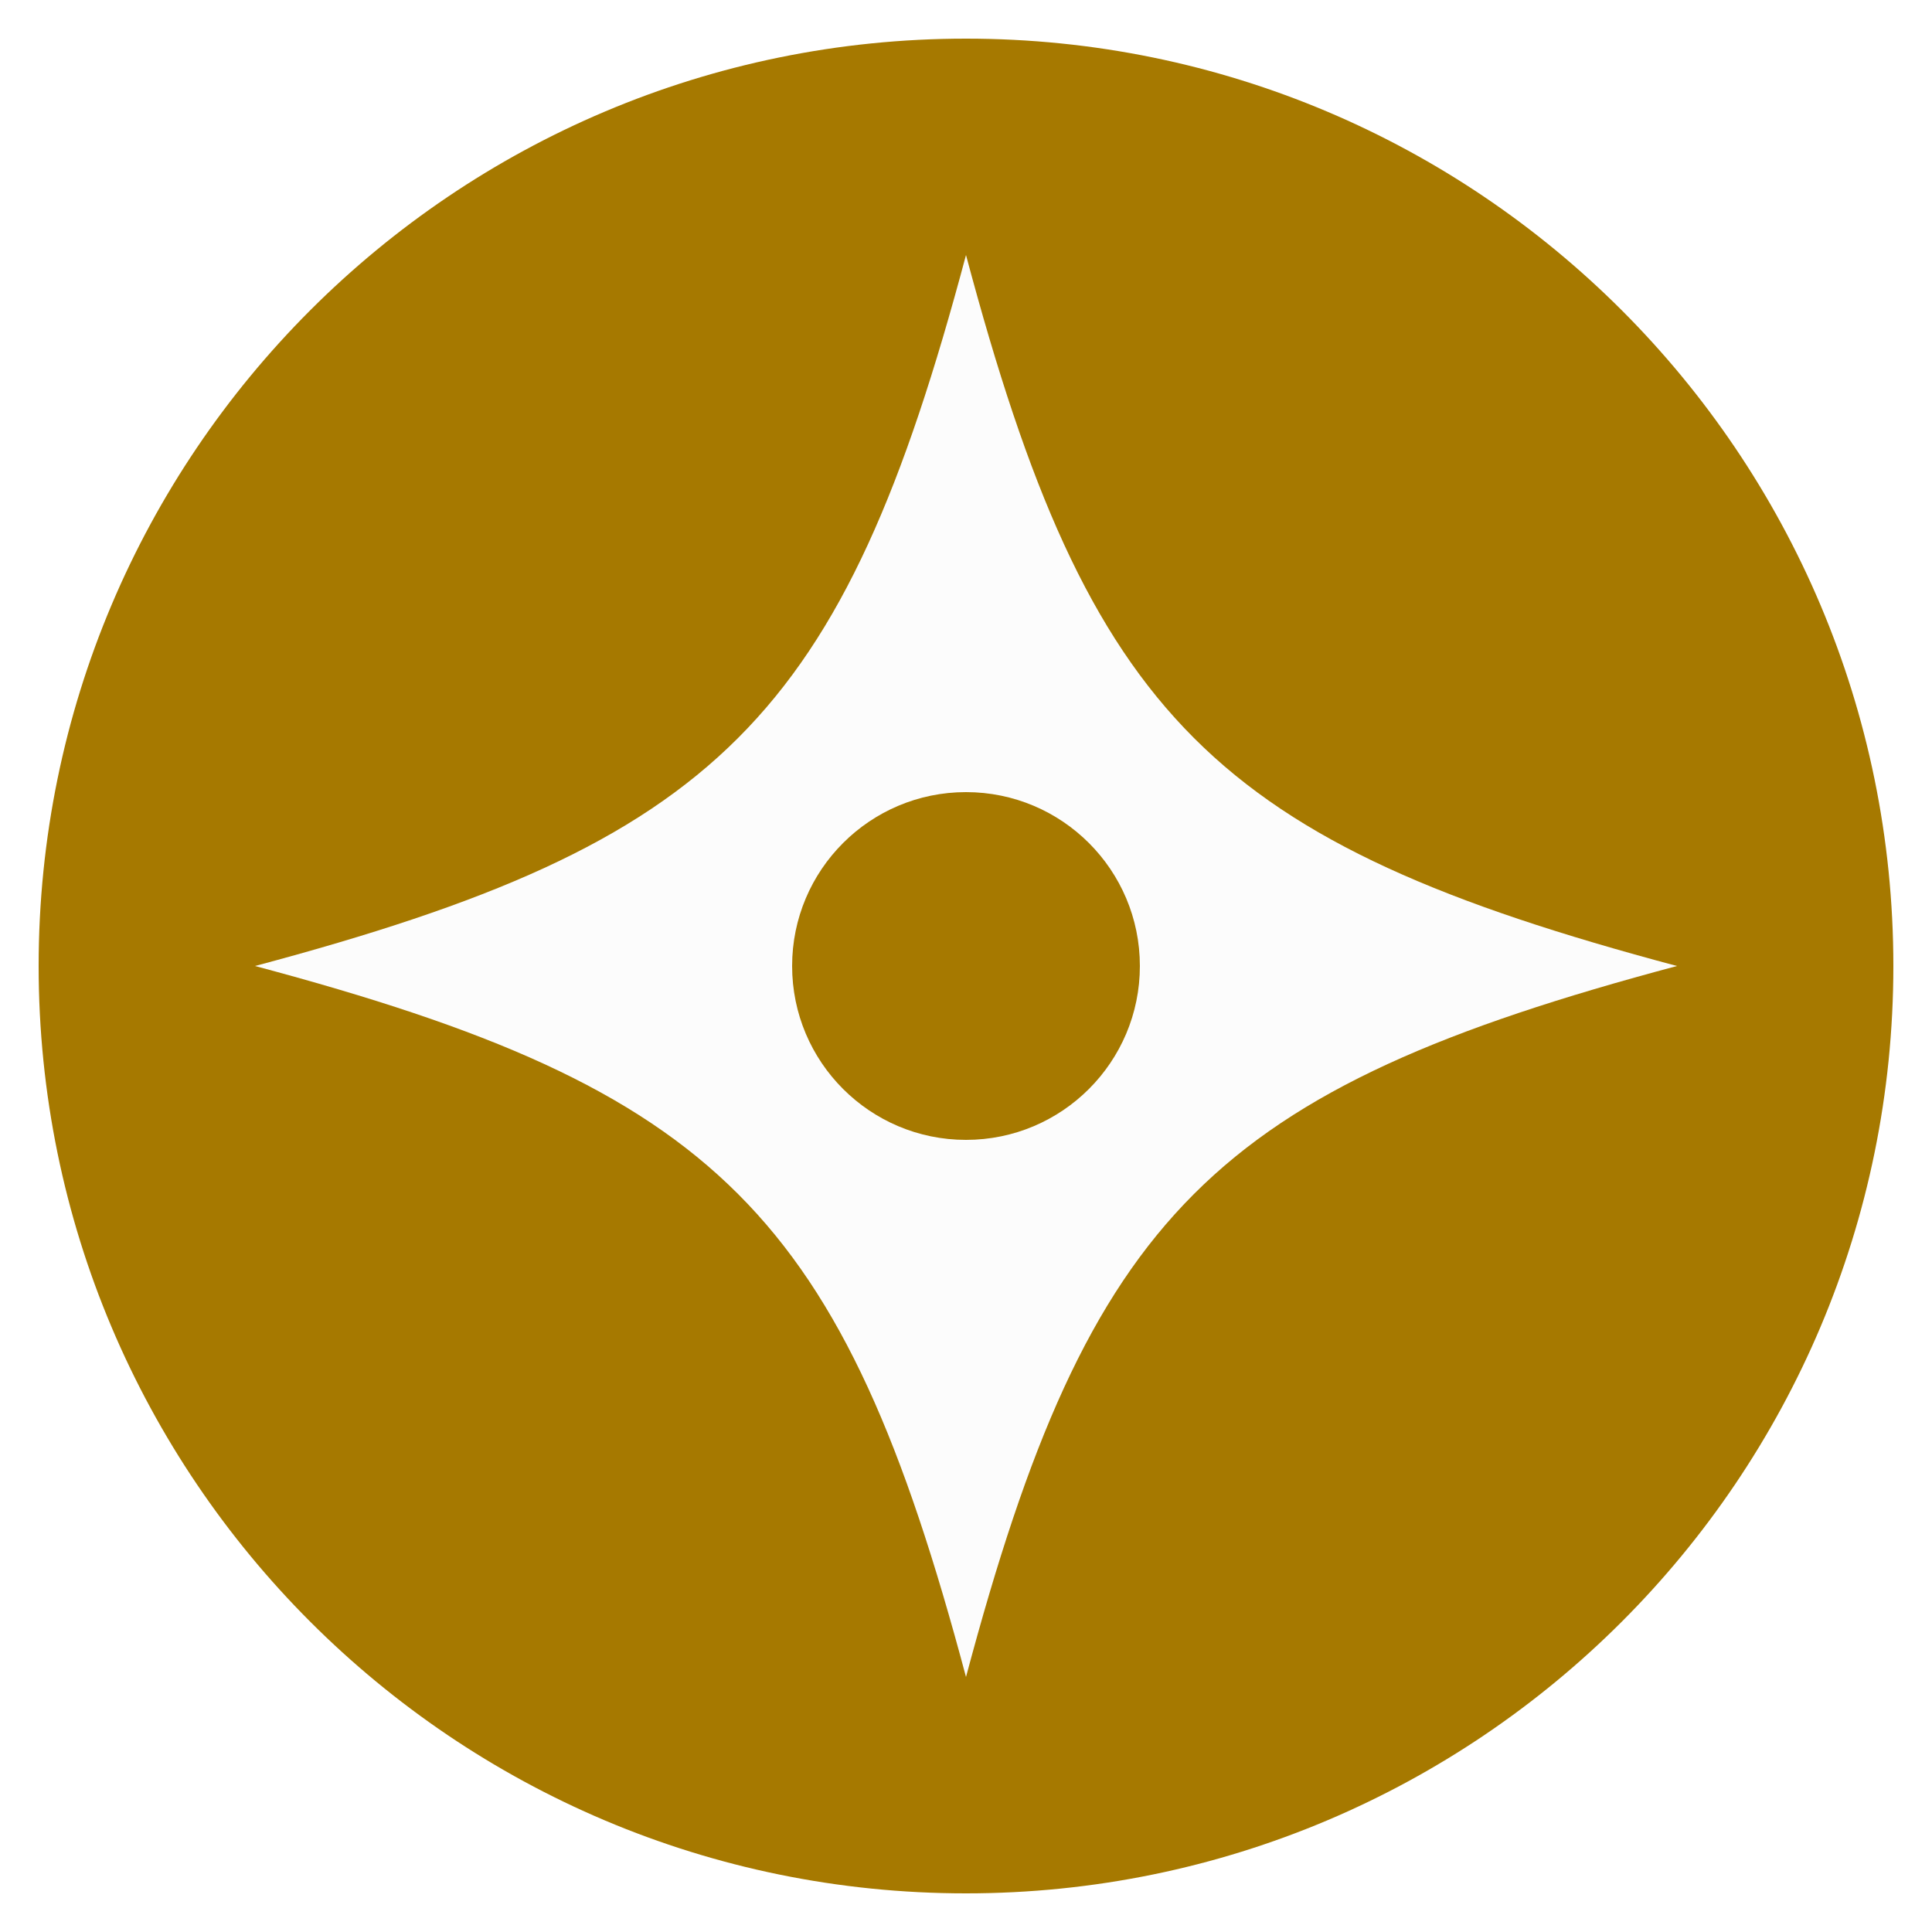
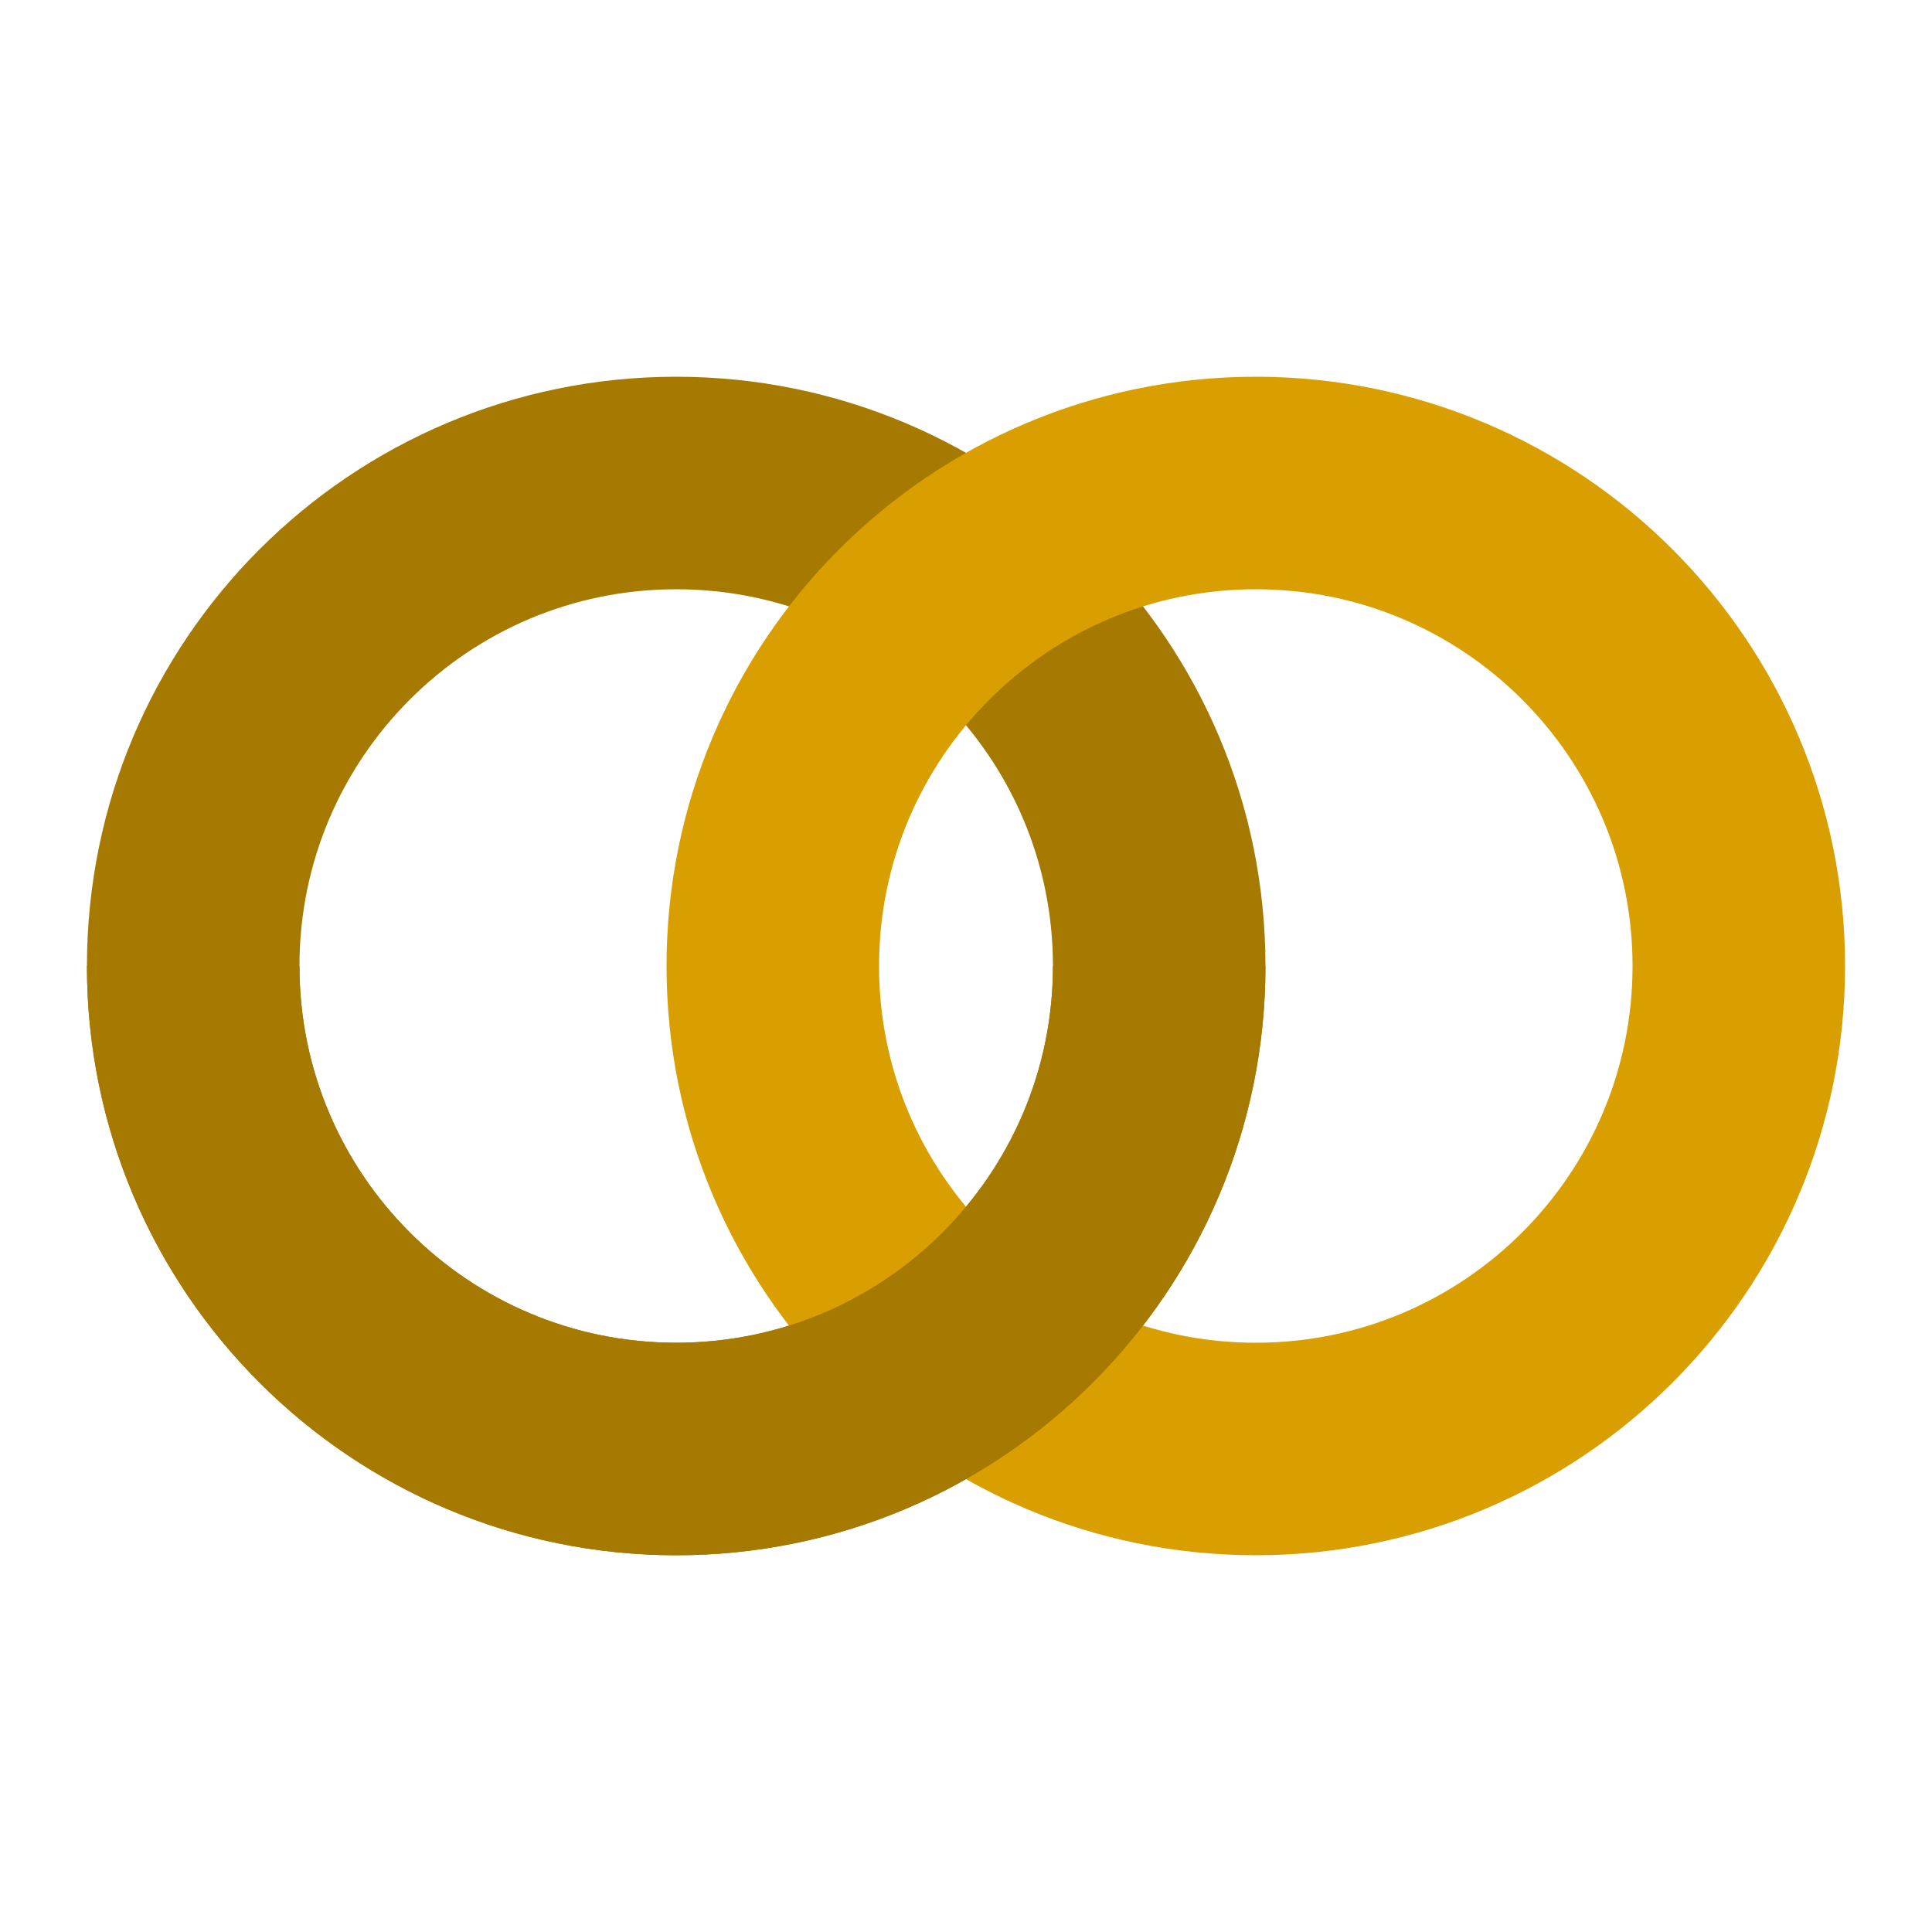
<svg xmlns="http://www.w3.org/2000/svg" viewBox="0 0 100 100" width="128" height="128" aria-hidden="true">
  <defs>
-     <linearGradient id="explooro-sparkle-gold-128" x1="0%" y1="0%" x2="100%" y2="100%">
-       <stop offset="0%" stop-color="#fcfcfc" />
-       <stop offset="45%" stop-color="#fcfcfc" />
-       <stop offset="100%" stop-color="#fcfcfc" />
-     </linearGradient>
+     <clipPath id="explooro-link-128">
+       <rect x="0" y="50" width="100" height="50" />
+     </clipPath>
  </defs>
-   <circle cx="50" cy="50" r="48" fill="#a67900" />
-   <path d="M50,4 C58,34 66,42 96,50 C66,58 58,66 50,96 C42,66 34,58 4,50 C34,42 42,34 50,4 Z" fill="url(#explooro-sparkle-gold-128)" transform="translate(50 50) scale(0.8) translate(-50 -50)" />
-   <circle cx="50" cy="50" r="9" fill="#a67900" />
+   <circle cx="35" cy="50" r="25" fill="none" stroke="#a67900" stroke-width="11" />
+   <circle cx="65" cy="50" r="25" fill="none" stroke="#d99f00" stroke-width="11" />
+   <circle cx="35" cy="50" r="25" fill="none" stroke="#a67900" stroke-width="11" clip-path="url(#explooro-link-128)" />
</svg>
